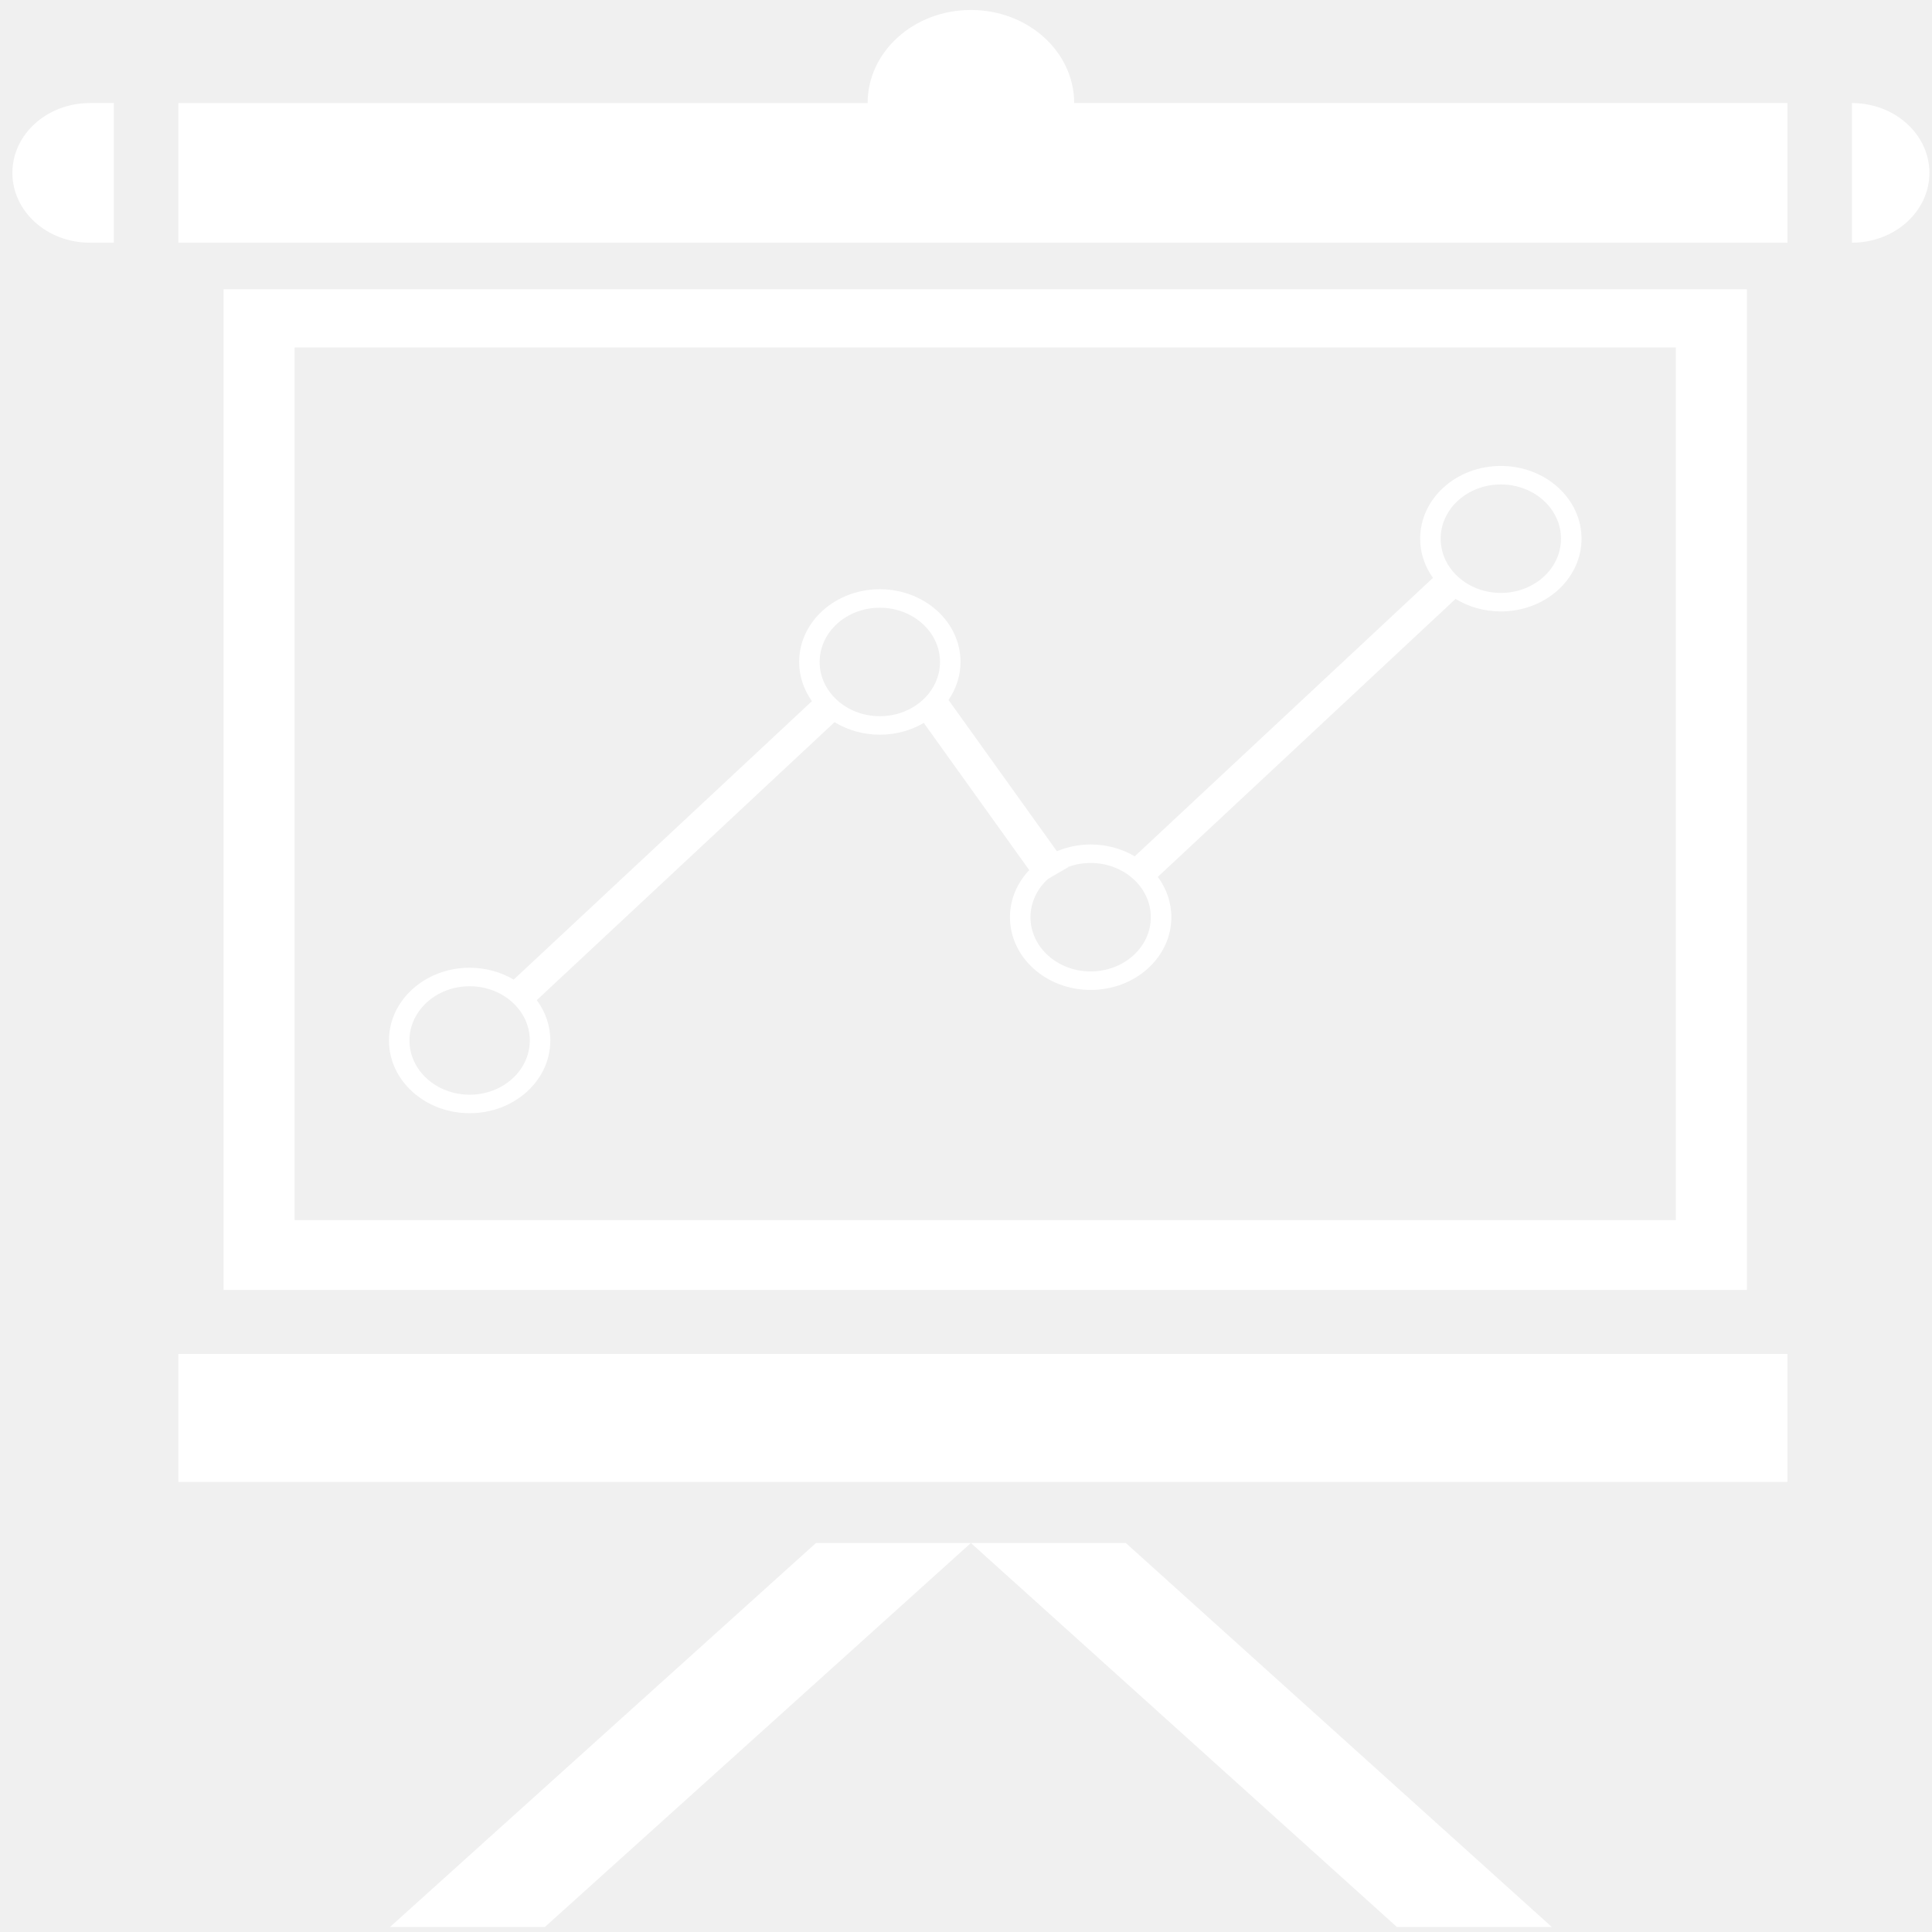
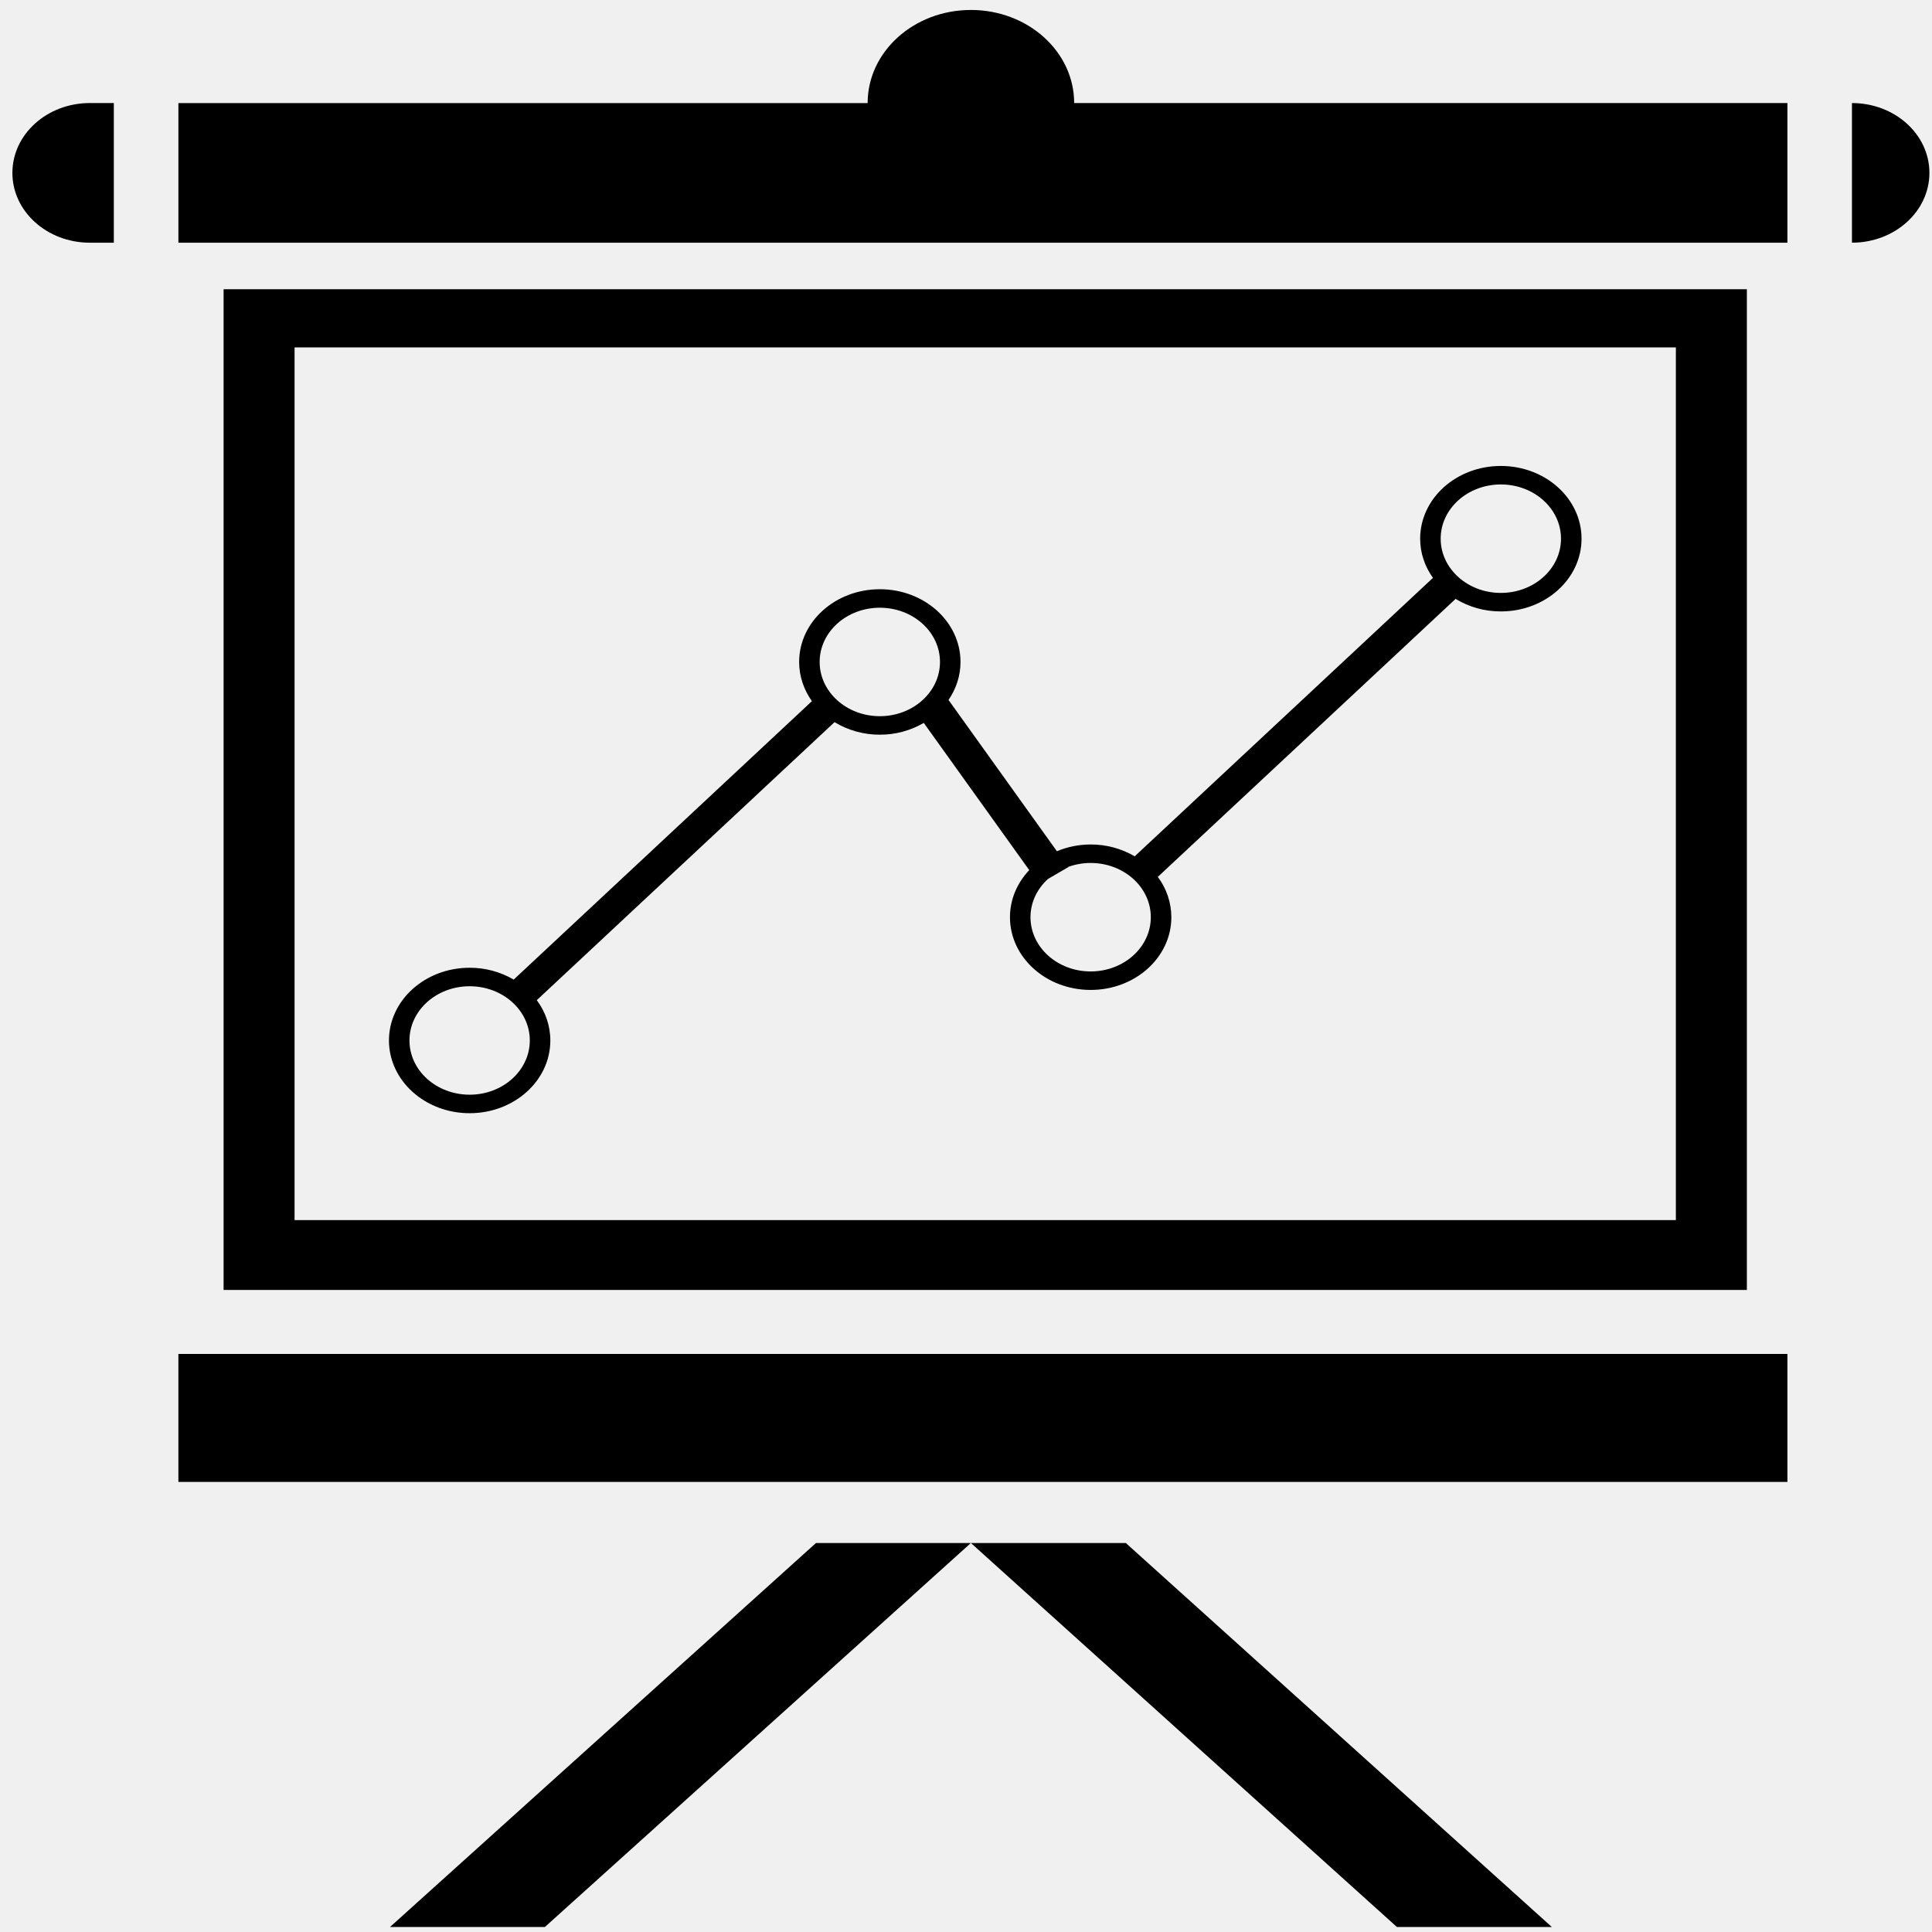
- <svg xmlns="http://www.w3.org/2000/svg" width="129" height="129" viewBox="0 0 129 129" fill="none">
-   <path d="M100.212 31.112C97.236 31.112 94.824 33.286 94.824 35.969C94.824 36.933 95.14 37.829 95.678 38.585L75.765 57.176C74.919 56.678 73.91 56.386 72.823 56.386C72.017 56.386 71.255 56.55 70.569 56.836L63.333 46.737C63.837 45.998 64.134 45.13 64.134 44.199C64.134 41.517 61.722 39.343 58.747 39.343C55.771 39.343 53.359 41.517 53.359 44.199C53.359 45.164 53.675 46.06 54.212 46.816L34.3 65.407C33.454 64.909 32.445 64.616 31.358 64.616C28.383 64.616 25.971 66.791 25.971 69.472C25.971 72.154 28.383 74.329 31.358 74.329C34.334 74.329 36.746 72.154 36.746 69.472C36.746 68.477 36.412 67.551 35.842 66.78L55.723 48.218C56.586 48.746 57.626 49.055 58.747 49.055C59.83 49.055 60.836 48.765 61.681 48.269L68.723 58.097C67.922 58.944 67.436 60.041 67.436 61.242C67.436 63.924 69.848 66.098 72.824 66.098C75.8 66.098 78.211 63.924 78.211 61.242C78.211 60.246 77.878 59.321 77.307 58.55L97.189 39.988C98.051 40.516 99.091 40.825 100.212 40.825C103.188 40.825 105.599 38.65 105.599 35.968C105.598 33.286 103.187 31.112 100.212 31.112ZM31.358 73.093C29.139 73.093 27.34 71.472 27.34 69.472C27.34 67.473 29.139 65.852 31.358 65.852C33.577 65.852 35.375 67.473 35.375 69.472C35.375 71.472 33.577 73.093 31.358 73.093ZM54.728 44.198C54.728 42.199 56.527 40.578 58.746 40.578C60.965 40.578 62.763 42.199 62.763 44.198C62.763 46.199 60.965 47.82 58.746 47.82C56.527 47.82 54.728 46.199 54.728 44.198ZM72.823 64.863C70.604 64.863 68.806 63.242 68.806 61.242C68.806 60.245 69.253 59.342 69.976 58.687L71.33 57.899L71.32 57.885C71.785 57.716 72.291 57.621 72.823 57.621C75.042 57.621 76.84 59.242 76.84 61.242C76.84 63.241 75.042 64.863 72.823 64.863ZM100.212 39.589C97.993 39.589 96.194 37.968 96.194 35.968C96.194 33.968 97.993 32.347 100.212 32.347C102.431 32.347 104.228 33.968 104.228 35.968C104.229 37.968 102.431 39.589 100.212 39.589Z" fill="white" />
-   <path d="M14.929 19.312V86.129H116.639V19.312H14.929ZM111.898 81.467H19.669V23.198H111.898V81.467Z" fill="white" />
-   <path d="M119.346 90.402H11.911V98.948H119.346V90.402Z" fill="white" />
-   <path d="M103.616 128.666H93.272L64.827 103.027H75.171L103.616 128.666Z" fill="white" />
-   <path d="M26.039 128.666H36.382L64.826 103.027H54.483L26.039 128.666Z" fill="white" />
-   <path d="M0.827 11.543C0.827 14.117 3.143 16.205 5.999 16.205H7.601V6.881H5.999C3.143 6.881 0.827 8.968 0.827 11.543Z" fill="white" />
-   <path d="M123.655 6.881V16.204C126.512 16.204 128.827 14.117 128.827 11.543C128.827 8.968 126.512 6.881 123.655 6.881Z" fill="white" />
-   <path d="M64.827 0.666C61.019 0.666 57.932 3.449 57.932 6.882H11.911V16.205H119.346V6.881H71.722C71.722 3.448 68.635 0.666 64.827 0.666Z" fill="white" />
+ <svg xmlns="http://www.w3.org/2000/svg" width="129" height="129">
+   <path d="M100.212 31.112c-2.976 0-5.388 2.174-5.388 4.857 0 .964.316 1.86.854 2.616L75.765 57.176a5.788 5.788 0 0 0-2.942-.79c-.806 0-1.567.164-2.254.45l-7.236-10.099c.505-.74.8-1.607.8-2.538 0-2.682-2.411-4.856-5.386-4.856-2.976 0-5.388 2.174-5.388 4.856 0 .965.316 1.86.853 2.617L34.3 65.407a5.786 5.786 0 0 0-2.942-.79c-2.975 0-5.387 2.174-5.387 4.855 0 2.682 2.412 4.857 5.387 4.857 2.976 0 5.388-2.175 5.388-4.856 0-.996-.334-1.922-.904-2.693l19.881-18.562a5.781 5.781 0 0 0 3.024.837 5.79 5.79 0 0 0 2.934-.786l7.042 9.828c-.801.847-1.287 1.944-1.287 3.145 0 2.682 2.412 4.856 5.388 4.856s5.387-2.174 5.387-4.856a4.5 4.5 0 0 0-.904-2.692L97.19 39.988a5.781 5.781 0 0 0 3.023.837c2.976 0 5.387-2.175 5.387-4.857-.001-2.682-2.412-4.856-5.387-4.856zM31.358 73.093c-2.22 0-4.018-1.62-4.018-3.621 0-2 1.799-3.62 4.018-3.62s4.017 1.62 4.017 3.62-1.798 3.621-4.017 3.621zm23.37-28.895c0-2 1.799-3.62 4.018-3.62 2.22 0 4.017 1.62 4.017 3.62s-1.798 3.622-4.017 3.622c-2.219 0-4.018-1.621-4.018-3.622zm18.095 20.665c-2.219 0-4.017-1.621-4.017-3.621 0-.997.447-1.9 1.17-2.555l1.354-.788-.01-.014c.465-.17.971-.264 1.503-.264 2.22 0 4.017 1.621 4.017 3.62 0 2-1.798 3.622-4.017 3.622zm27.389-25.274c-2.22 0-4.018-1.621-4.018-3.621s1.799-3.621 4.018-3.621 4.016 1.621 4.016 3.62c.001 2.001-1.797 3.622-4.016 3.622z" />
+   <path d="M14.929 19.312V86.13h101.71V19.312H14.929zm96.969 62.155h-92.23v-58.27h92.23v58.27zM119.346 90.402H11.911v8.546h107.435v-8.546zM103.616 128.666H93.272l-28.445-25.639h10.344l28.445 25.639zM26.04 128.666h10.342l28.444-25.639H54.483L26.04 128.666zM.827 11.543c0 2.575 2.316 4.662 5.172 4.662H7.6V6.88H6c-2.856 0-5.172 2.087-5.172 4.662zM123.655 6.881v9.323c2.857 0 5.172-2.087 5.172-4.661 0-2.575-2.315-4.662-5.172-4.662zM64.827.666c-3.808 0-6.895 2.783-6.895 6.216h-46.02v9.323h107.434V6.88H71.722c0-3.433-3.087-6.215-6.895-6.215z" />
</svg>
